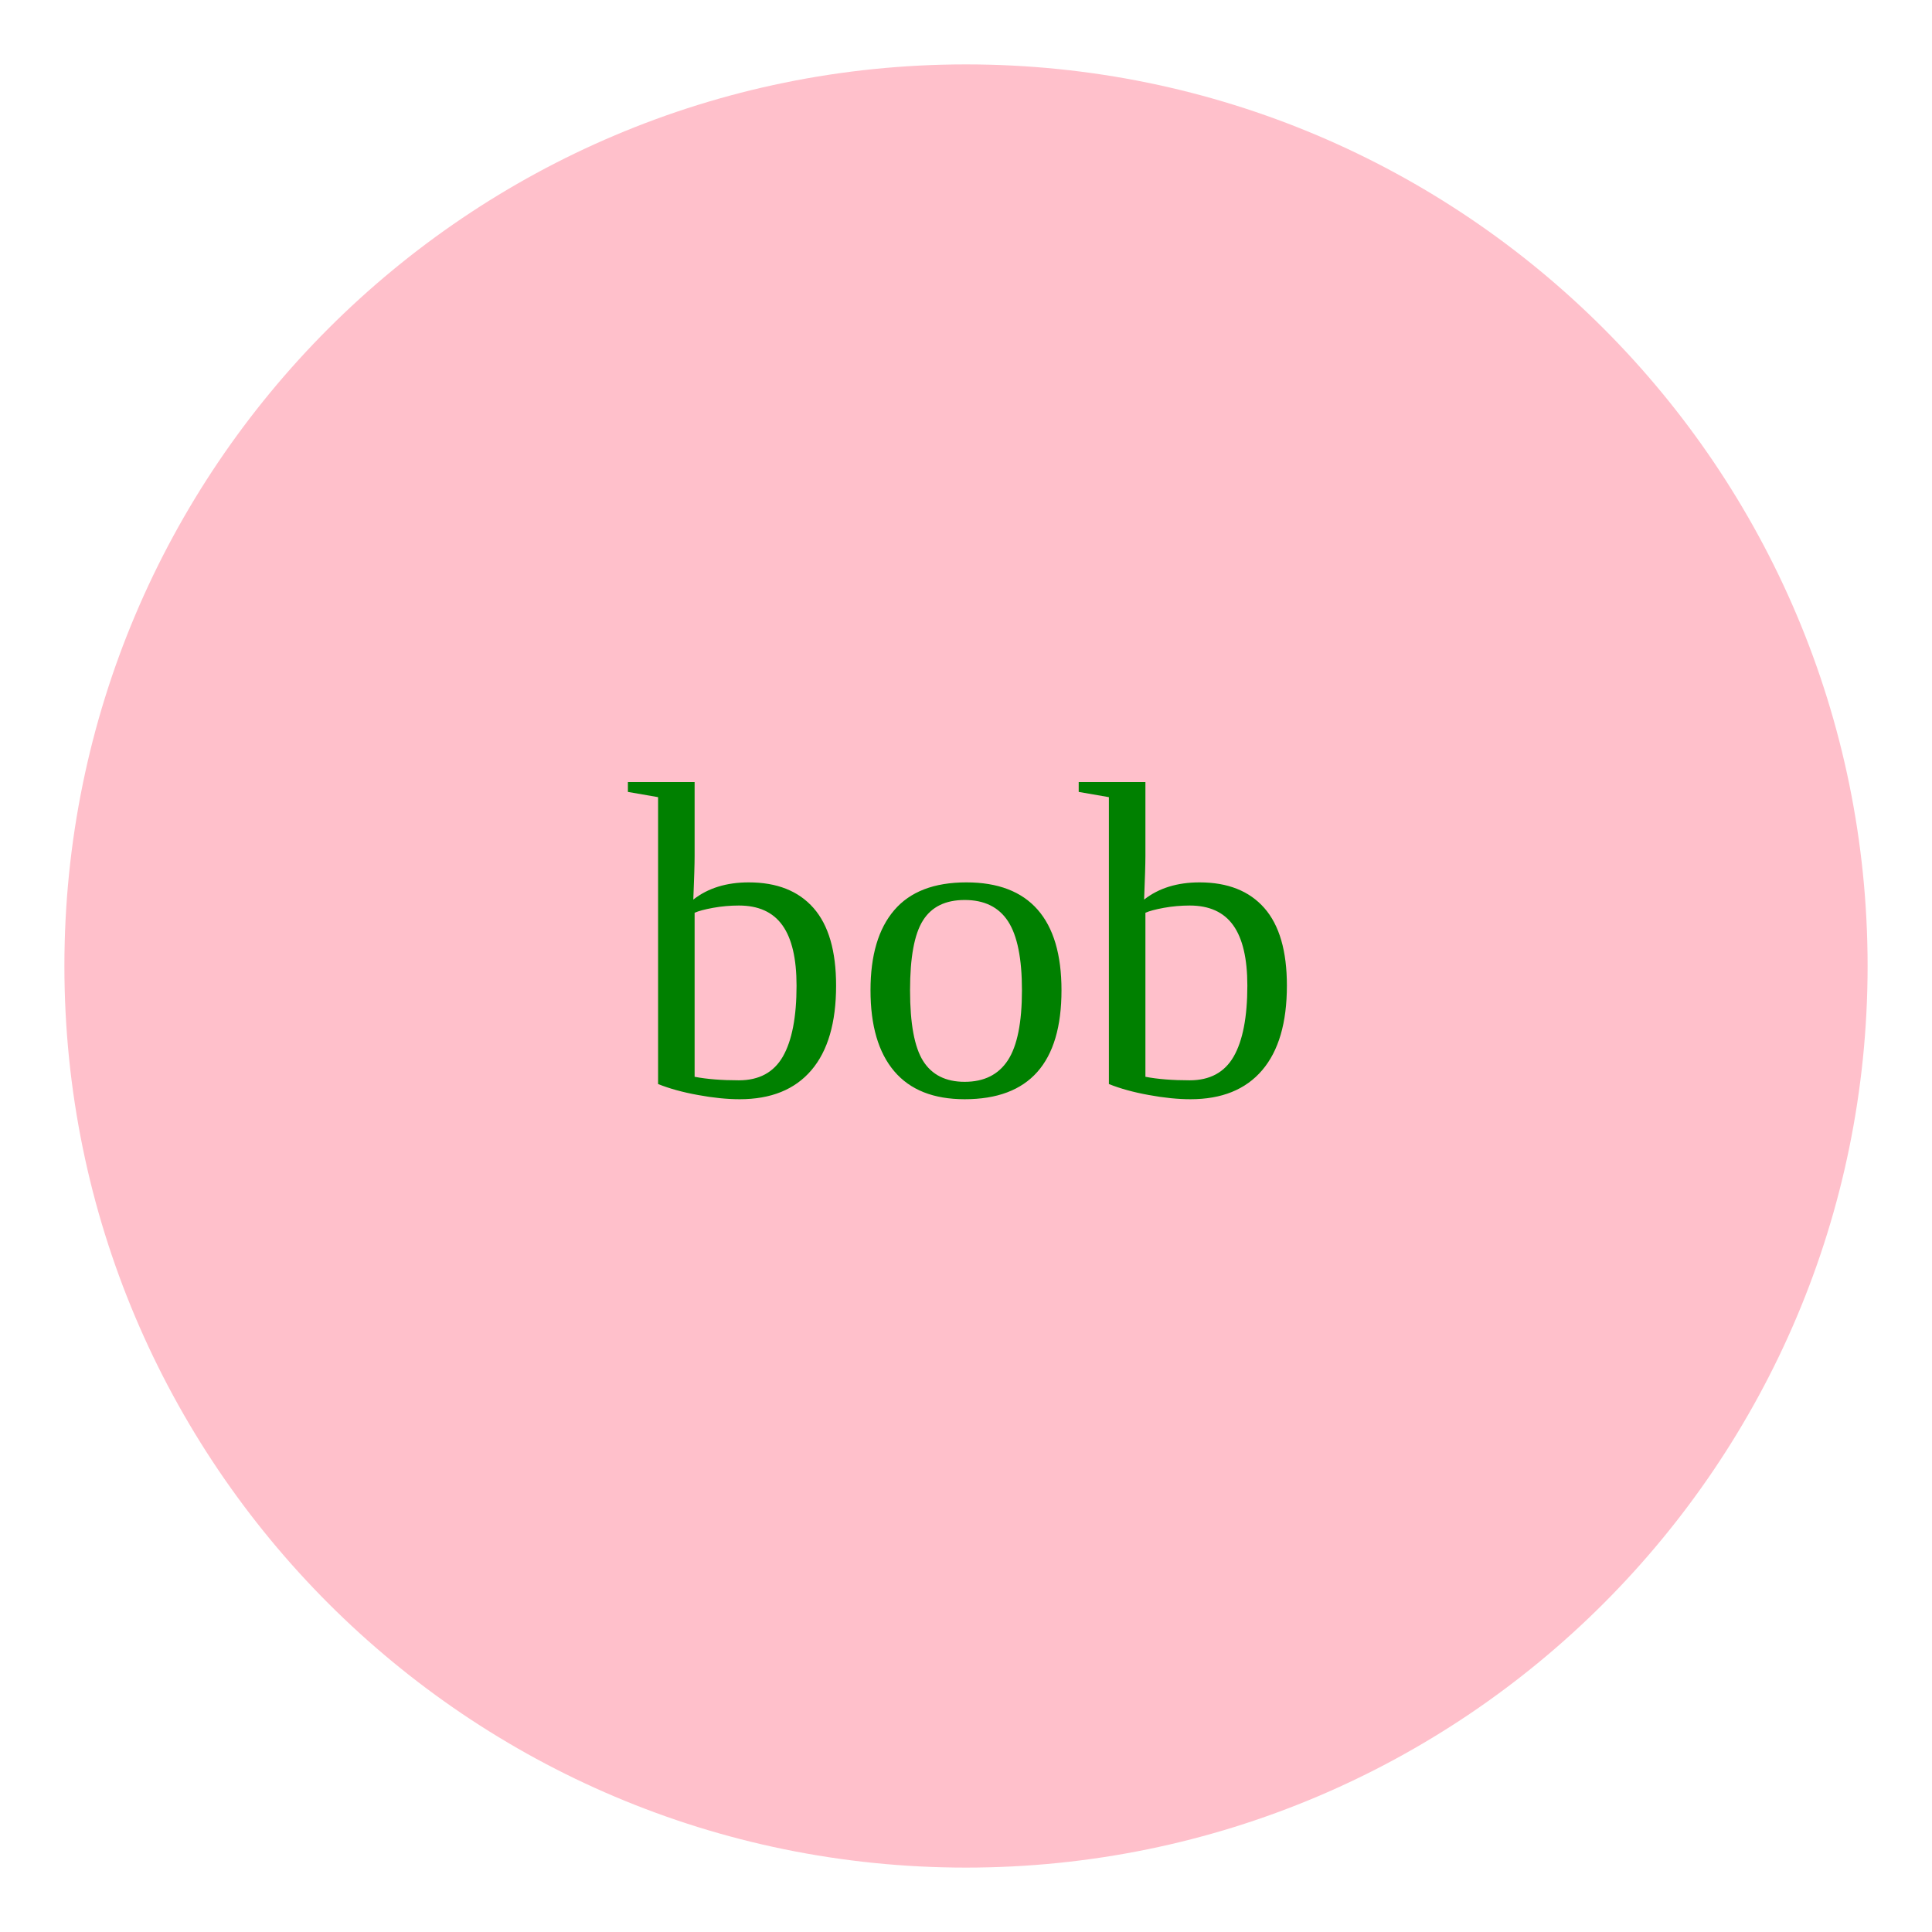
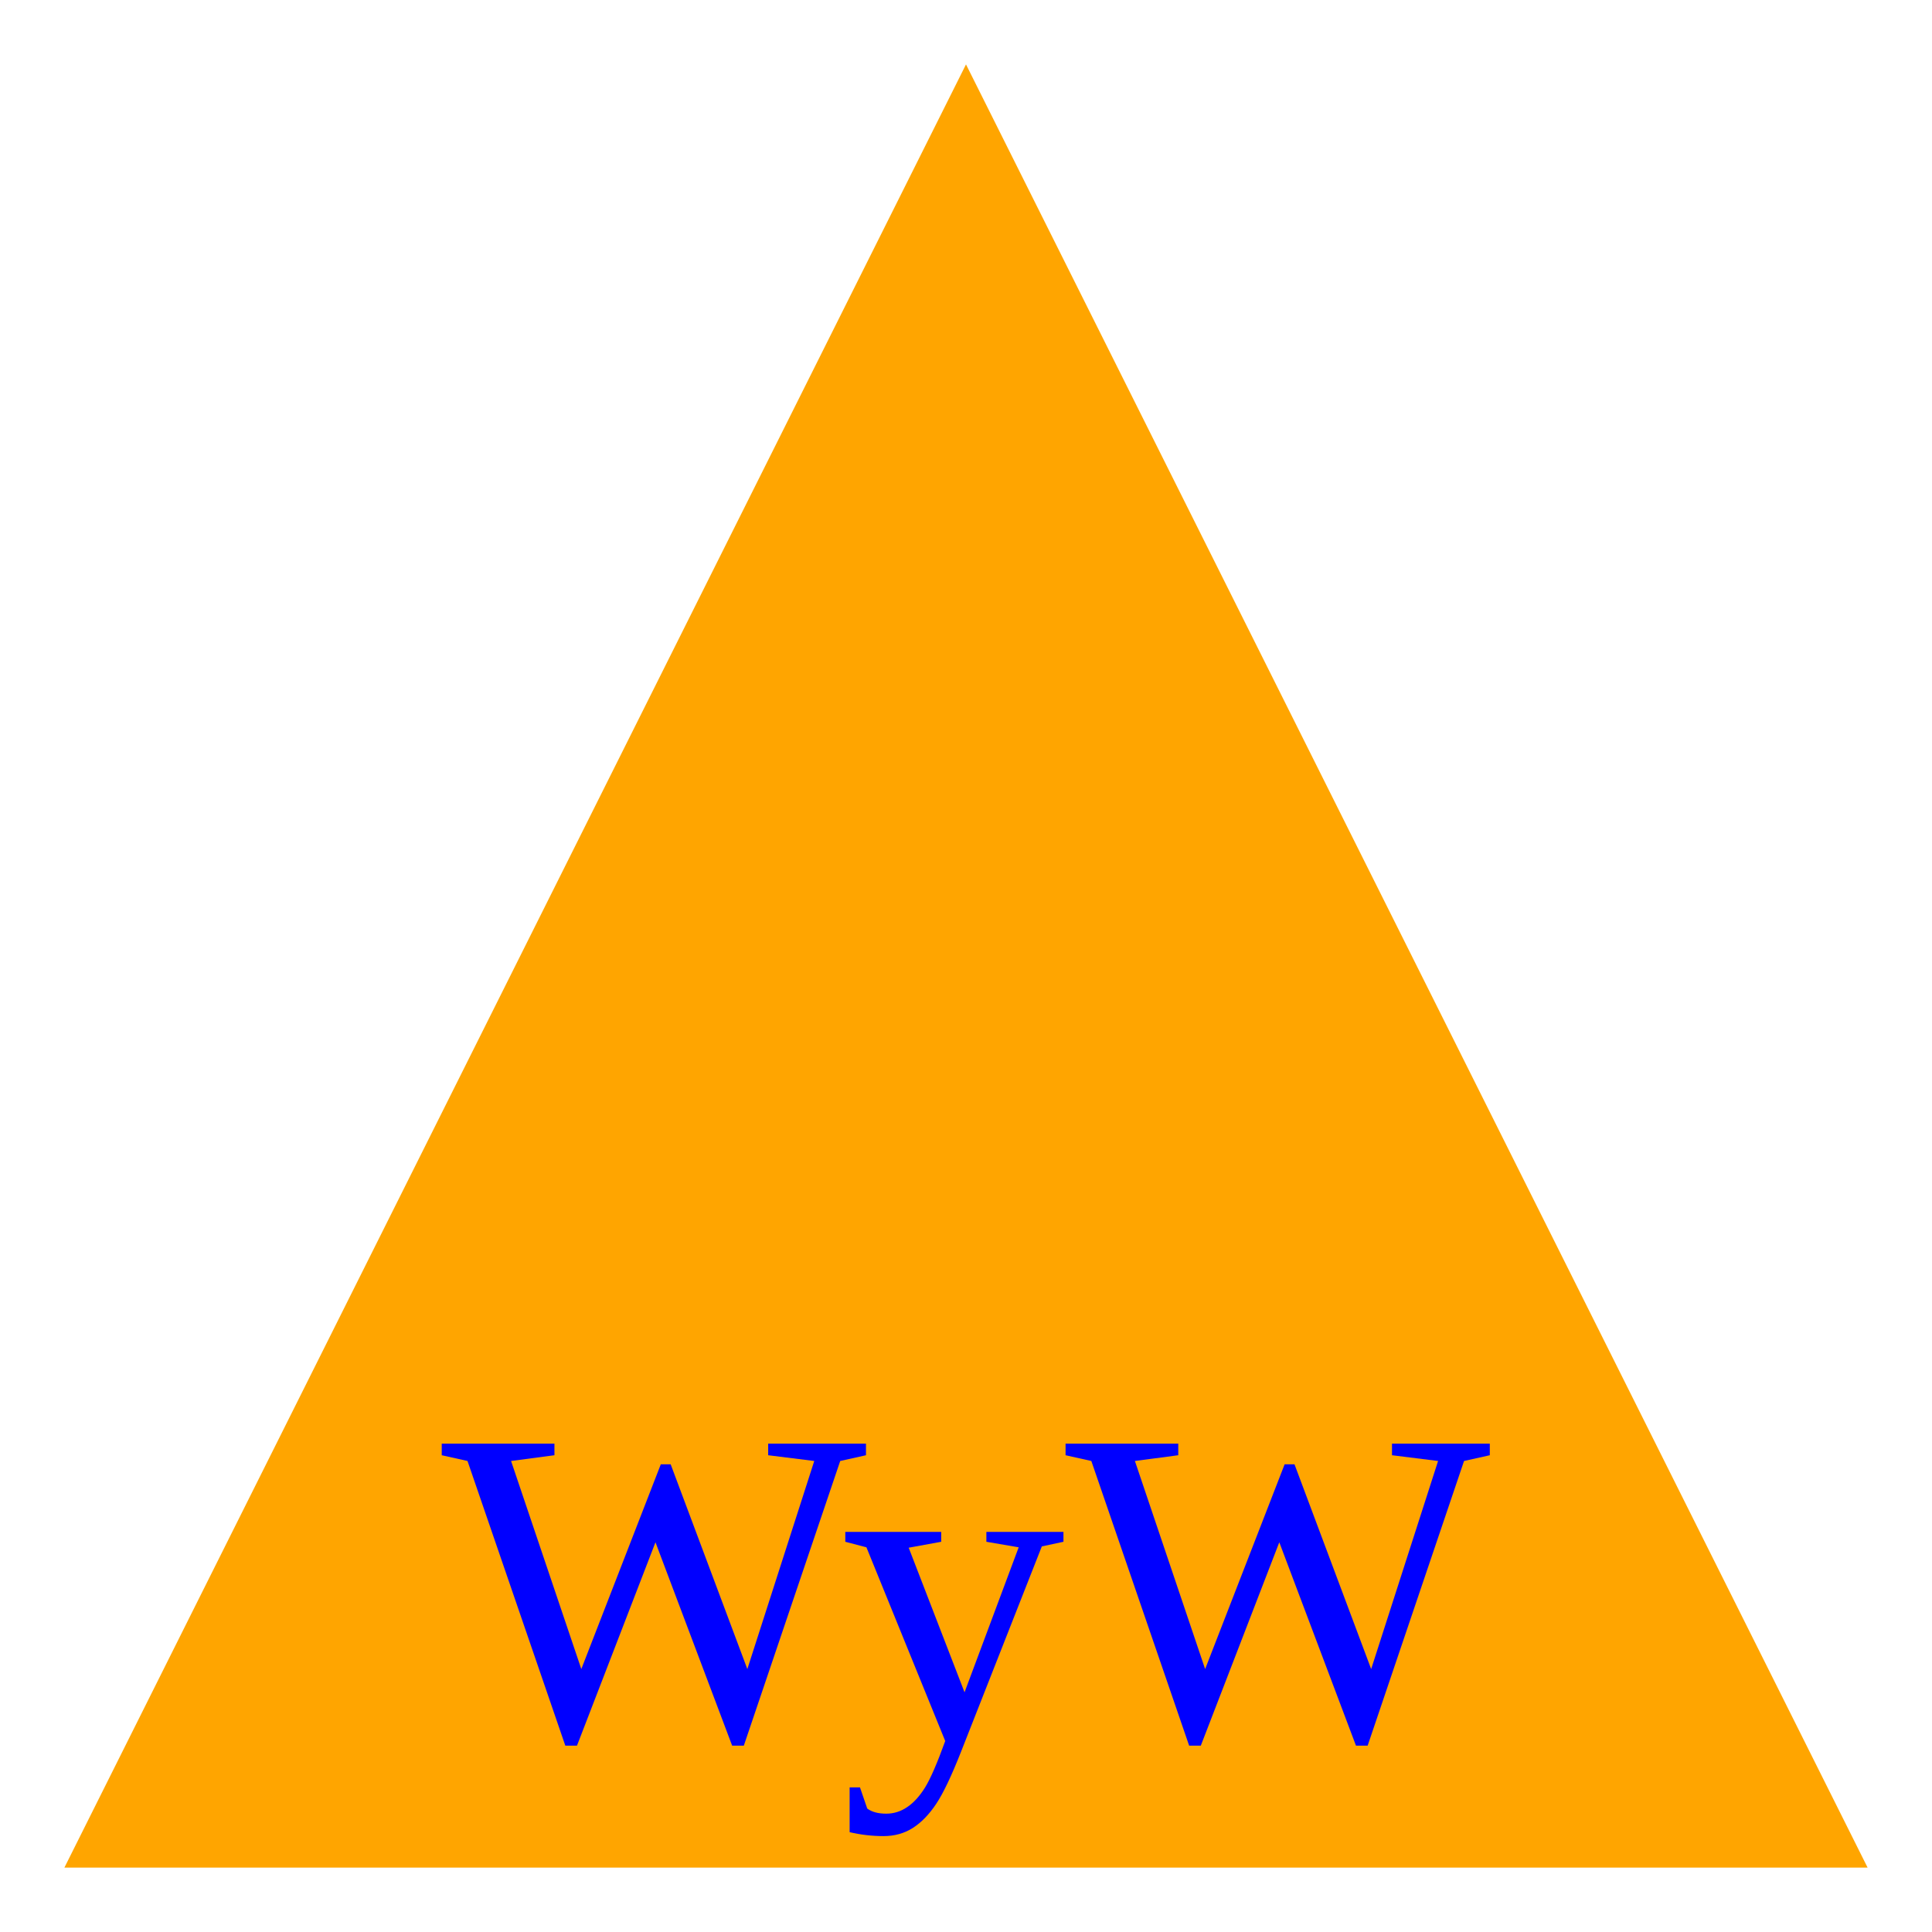
- <svg xmlns="http://www.w3.org/2000/svg" version="1.1" width="300" height="300">
-   <circle cx="150" cy="150" r="140" fill="pink" />
-   <text x="150" y="170" font-size="70" text-anchor="middle" fill="green"> bob </text>
+ <svg xmlns="http://www.w3.org/2000/svg" version="1.1" width="300" height="300" style="display: block; margin: auto">
+   <polygon points="150,10 10,290 290,290" fill="orange" />
+   <text x="150" y="270" font-size="70" text-anchor="middle" fill="blue"> WyW </text>
</svg>
